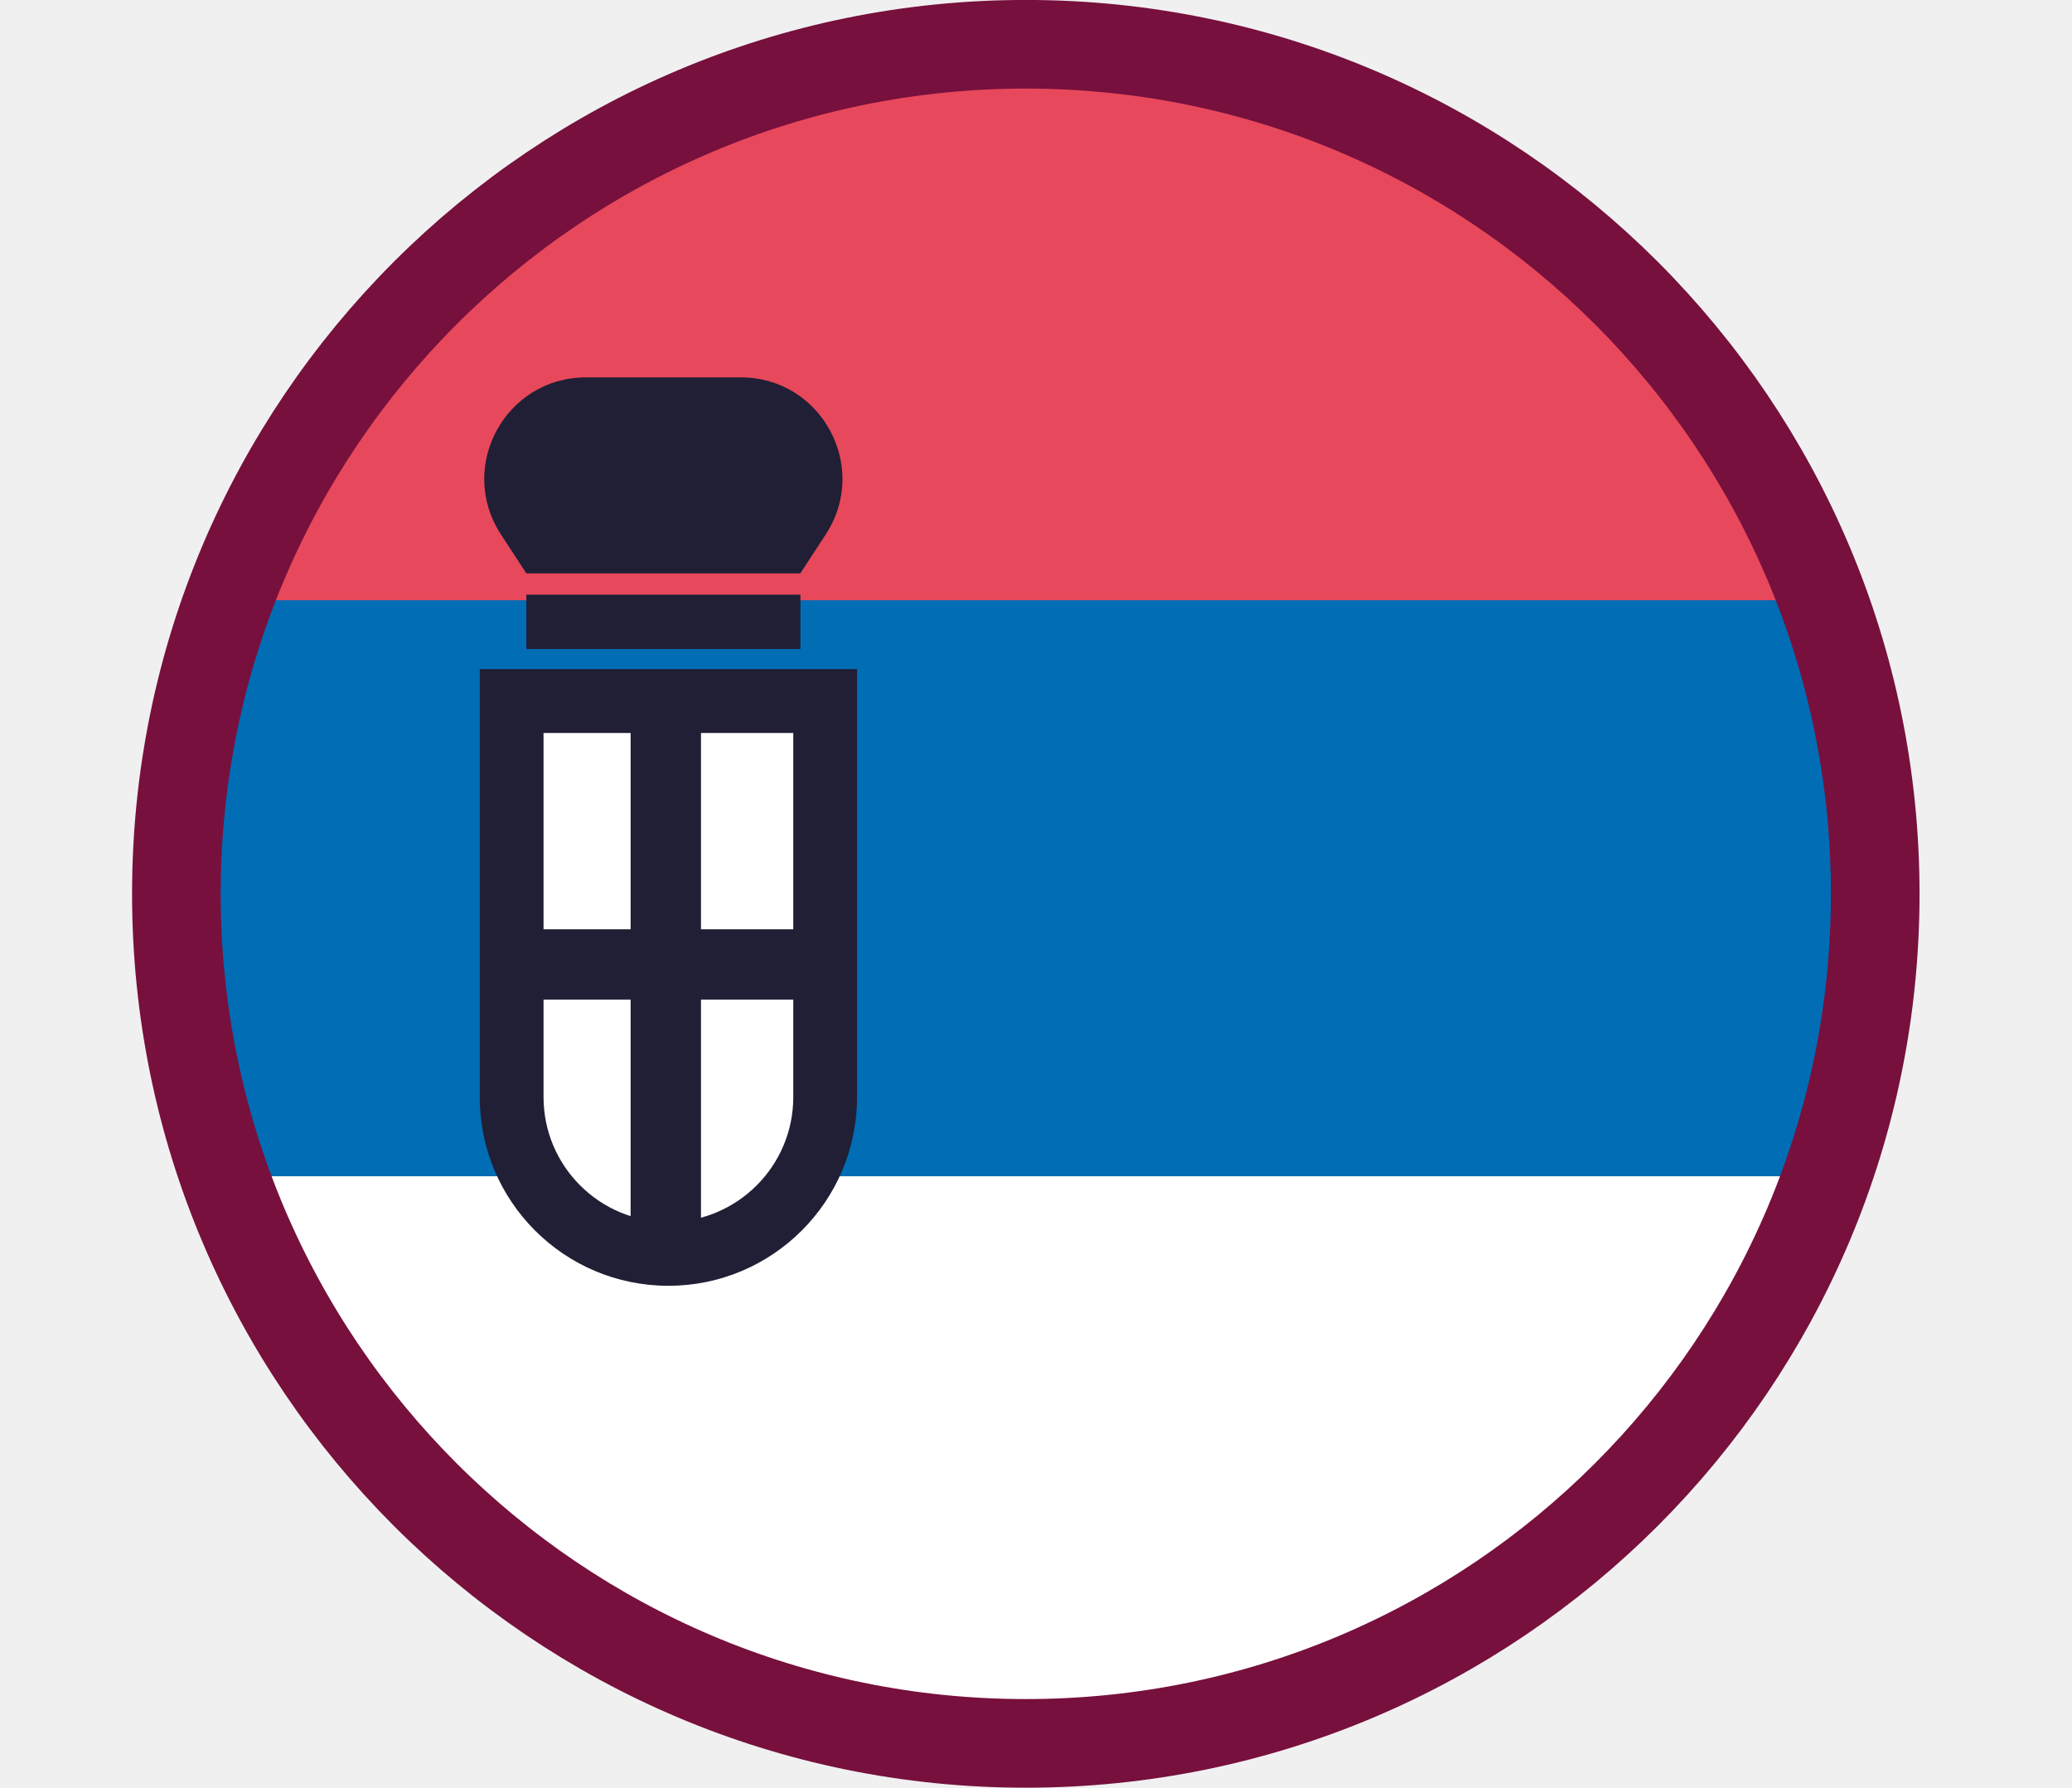
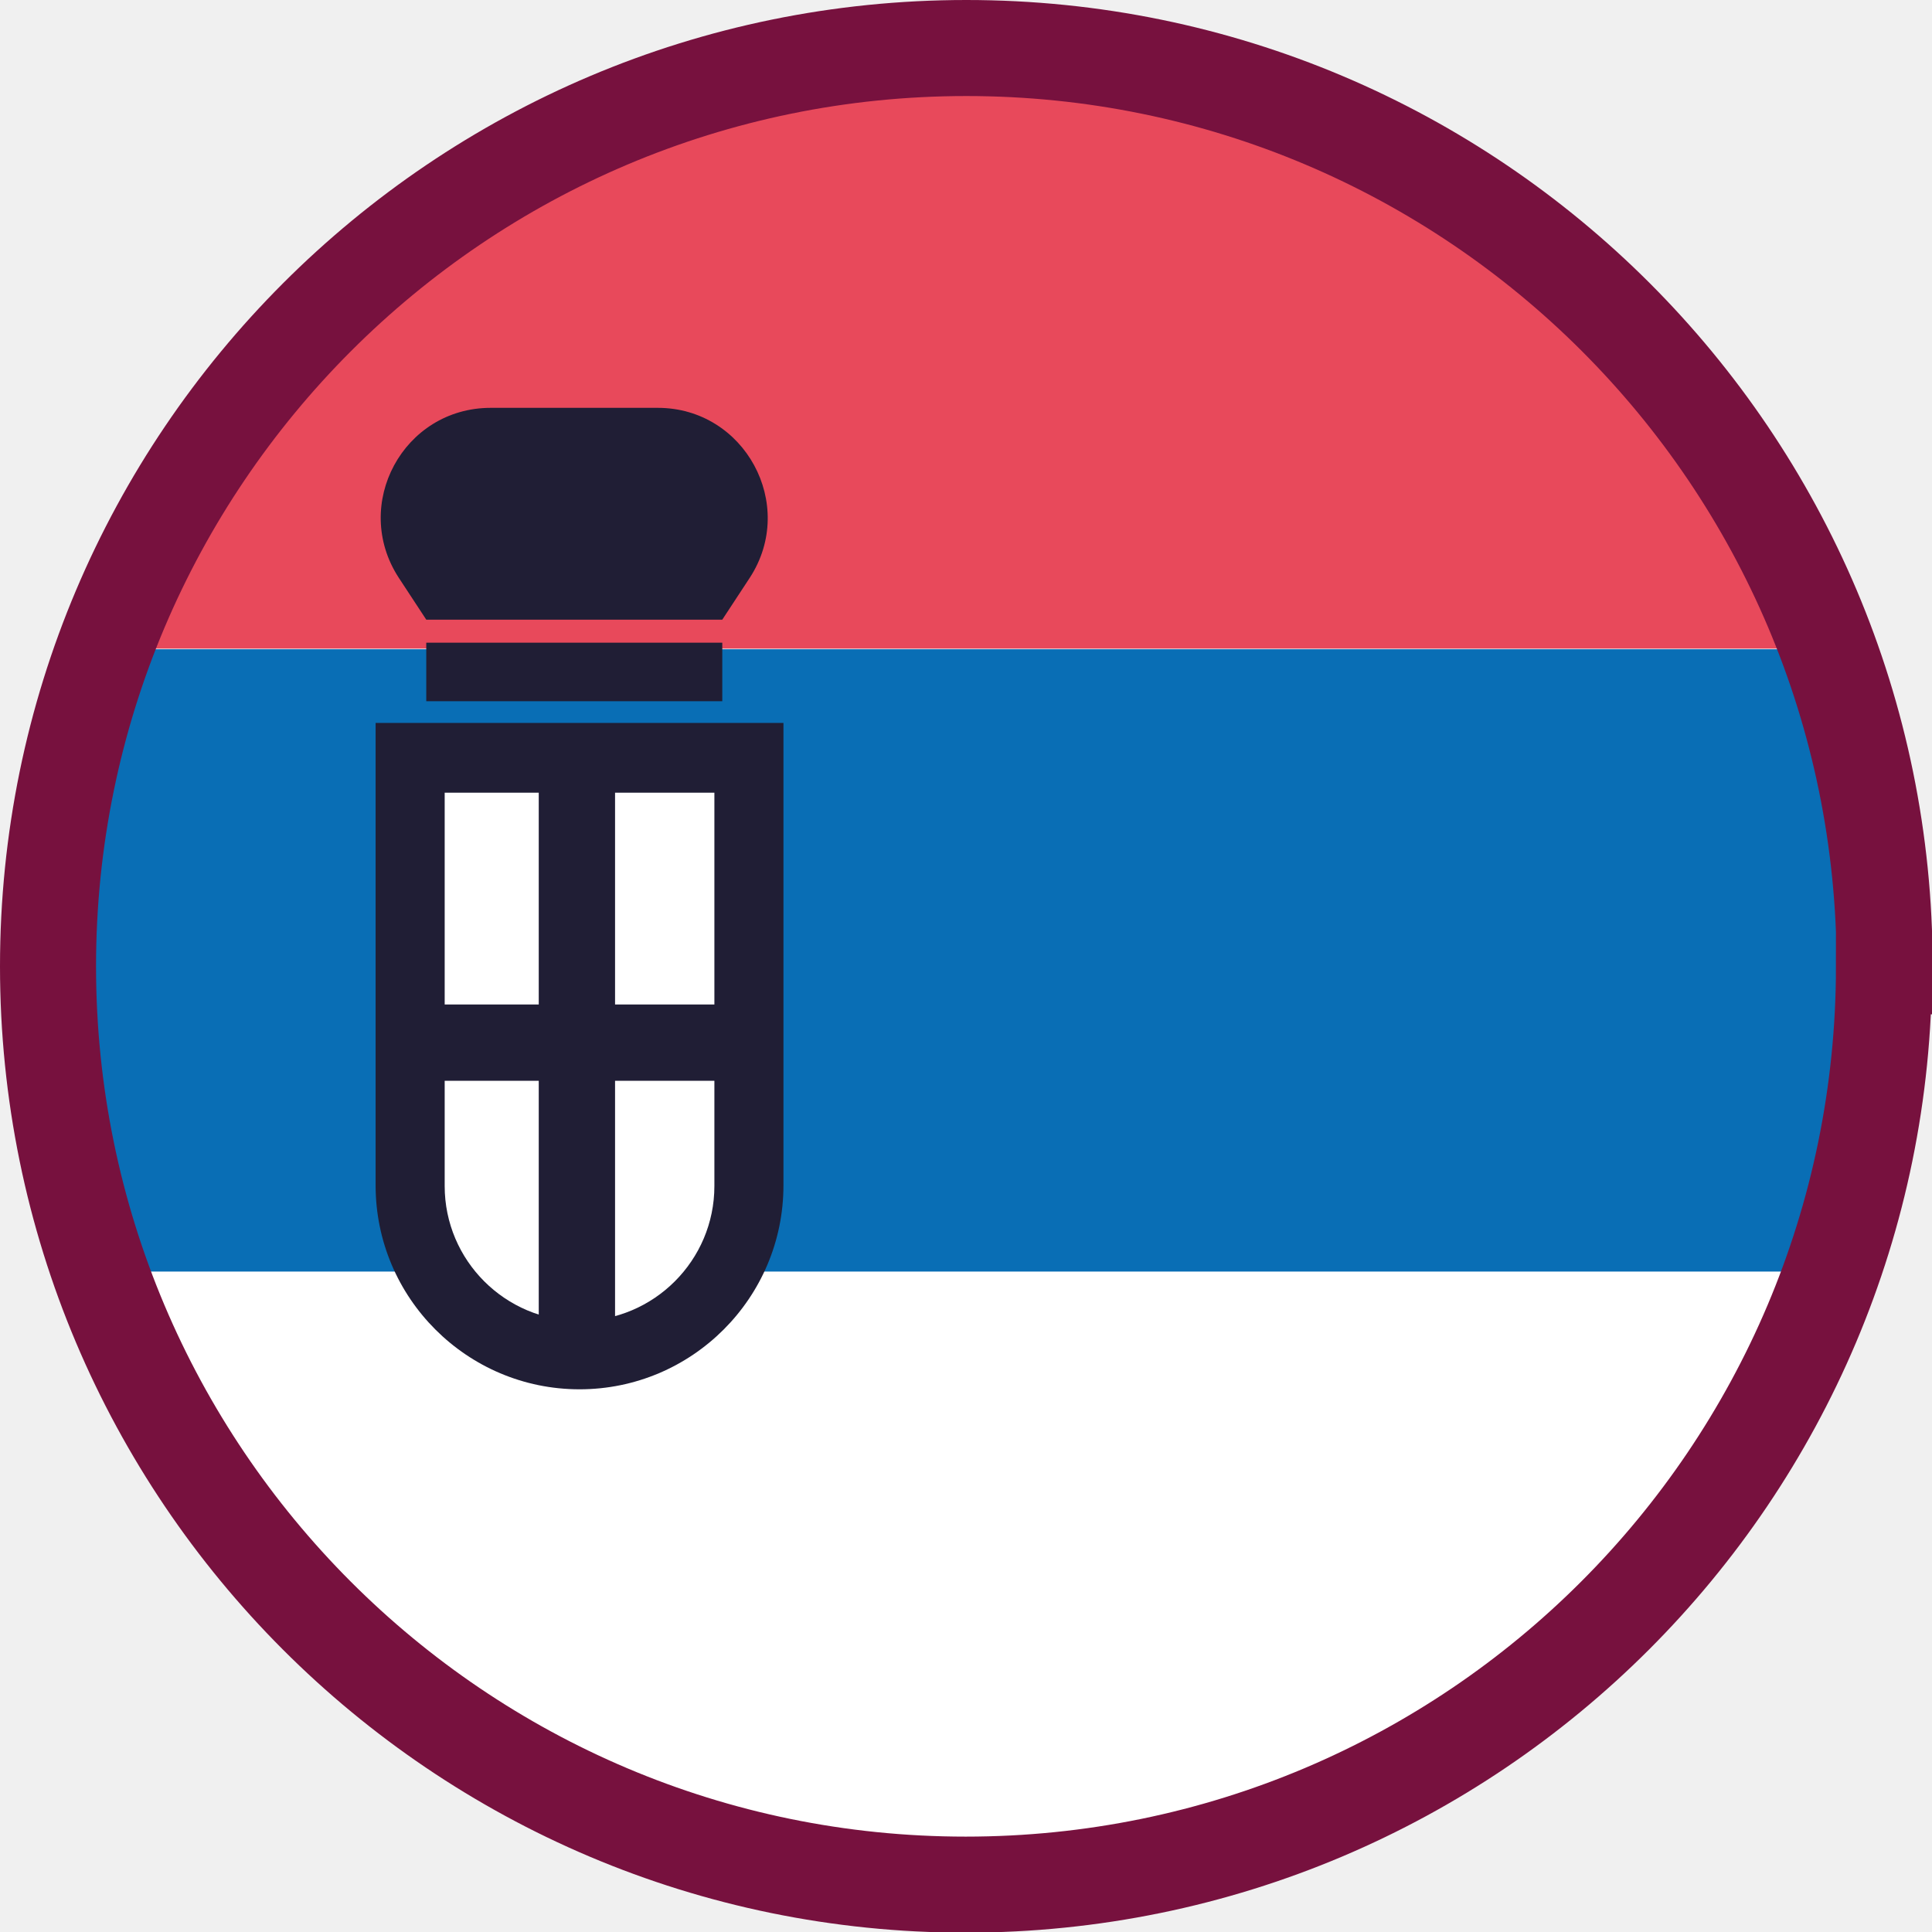
- <svg xmlns="http://www.w3.org/2000/svg" id="Capa_2" viewBox="0 0 214.39 184.94">
+ <svg xmlns="http://www.w3.org/2000/svg" id="Capa_2" viewBox="0 0 29.37 29.37">
  <defs>
-     <style>.cls-1,.cls-2{fill:none;}.cls-3{clip-path:url(#clippath);}.cls-4{fill:#006db5;}.cls-5{fill:#fff;}.cls-6{fill:#e8485b;}.cls-7{fill:#201f35;}.cls-2{stroke:#77103d;stroke-miterlimit:10;stroke-width:9.17px;}</style>
-     <clipPath id="clippath">
-       <path class="cls-1" d="M194.03,92.47c0,48.54-39.35,87.89-87.89,87.89S18.25,141.01,18.25,92.47,57.6,4.58,106.14,4.58s87.89,39.35,87.89,87.89Z" />
-     </clipPath>
+     <style>.cls-1{fill:#fff;}.cls-2{fill:#e8495b;}.cls-3{fill:#201e35;}.cls-4{fill:#096eb5;}.cls-5{fill:none;stroke:#77113e;stroke-miterlimit:10;stroke-width:1.46px;}</style>
  </defs>
  <g id="Capa_1-2">
    <g>
      <g>
-         <g class="cls-3">
-           <g>
-             <rect class="cls-6" x="17.81" y="-15.3" width="178.77" height="214.39" transform="translate(199.09 -15.3) rotate(90)" />
-             <rect class="cls-5" x="77.4" y="44.29" width="59.59" height="214.39" transform="translate(258.68 44.29) rotate(90)" />
-             <rect class="cls-4" x="77.4" y="-15.3" width="59.59" height="214.39" transform="translate(199.09 -15.3) rotate(90)" />
-           </g>
+         <g>
+           <path class="cls-2" d="M14.69,.73C8.67,.73,3.57,4.53,1.6,9.86H27.77C25.8,4.53,20.7,.73,14.69,.73Z" />
+           <path class="cls-1" d="M14.69,28.64c6.08,0,11.24-3.89,13.15-9.32H1.53c1.91,5.42,7.07,9.32,13.15,9.32Z" />
+           <path class="cls-4" d="M.73,14.69c0,1.63,.29,3.19,.81,4.64H27.84c.51-1.45,.81-3.01,.81-4.64s-.32-3.32-.87-4.82H1.6c-.56,1.51-.87,3.12-.87,4.82Z" />
        </g>
-         <path class="cls-2" d="M194.03,92.47c0,48.54-39.35,87.89-87.89,87.89S18.25,141.01,18.25,92.47,57.6,4.58,106.14,4.58s87.89,39.35,87.89,87.89Z" />
+         <path class="cls-5" d="M28.64,14.69c0,7.71-6.25,13.96-13.96,13.96S.73,22.39,.73,14.69,6.98,.73,14.69,.73s13.96,6.25,13.96,13.96Z" />
      </g>
      <g>
        <g>
-           <path class="cls-7" d="M49.64,69.22v44.28c0,10.78,8.74,19.52,19.52,19.52s19.52-8.74,19.52-19.52v-44.28H49.64Z" />
-           <path class="cls-5" d="M69.16,126.42c-7.13,0-12.92-5.79-12.92-12.92v-37.67h25.84v37.67c0,7.13-5.79,12.92-12.92,12.92Z" />
-           <rect class="cls-7" x="65.25" y="72.76" width="7.28" height="55.98" />
-           <rect class="cls-7" x="52.88" y="96.14" width="32.39" height="7.27" />
+           <path class="cls-3" d="M5.71,10.99v7.03c0,1.71,1.39,3.1,3.1,3.1s3.1-1.39,3.1-3.1v-7.03H5.71Z" />
+           <path class="cls-1" d="M8.81,20.08c-1.13,0-2.05-.92-2.05-2.05v-5.98h4.1v5.98c0,1.13-.92,2.05-2.05,2.05Z" />
+           <rect class="cls-3" x="8.19" y="11.56" width="1.16" height="8.89" />
+           <rect class="cls-3" x="6.23" y="15.27" width="5.14" height="1.16" />
        </g>
-         <rect class="cls-7" x="54.46" y="61.52" width="28.36" height="5.62" />
-         <path class="cls-7" d="M82.82,59.32h-28.36l-2.64-4.05c-4.55-6.99,.47-16.23,8.81-16.23h16.02c8.34,0,13.35,9.25,8.8,16.23l-2.64,4.05Z" />
+         <rect class="cls-3" x="6.48" y="9.77" width="4.5" height=".89" />
+         <path class="cls-3" d="M10.98,9.42H6.48l-.42-.64c-.72-1.11,.07-2.58,1.4-2.58h2.54c1.32,0,2.12,1.47,1.4,2.58l-.42,.64Z" />
      </g>
    </g>
  </g>
</svg>
